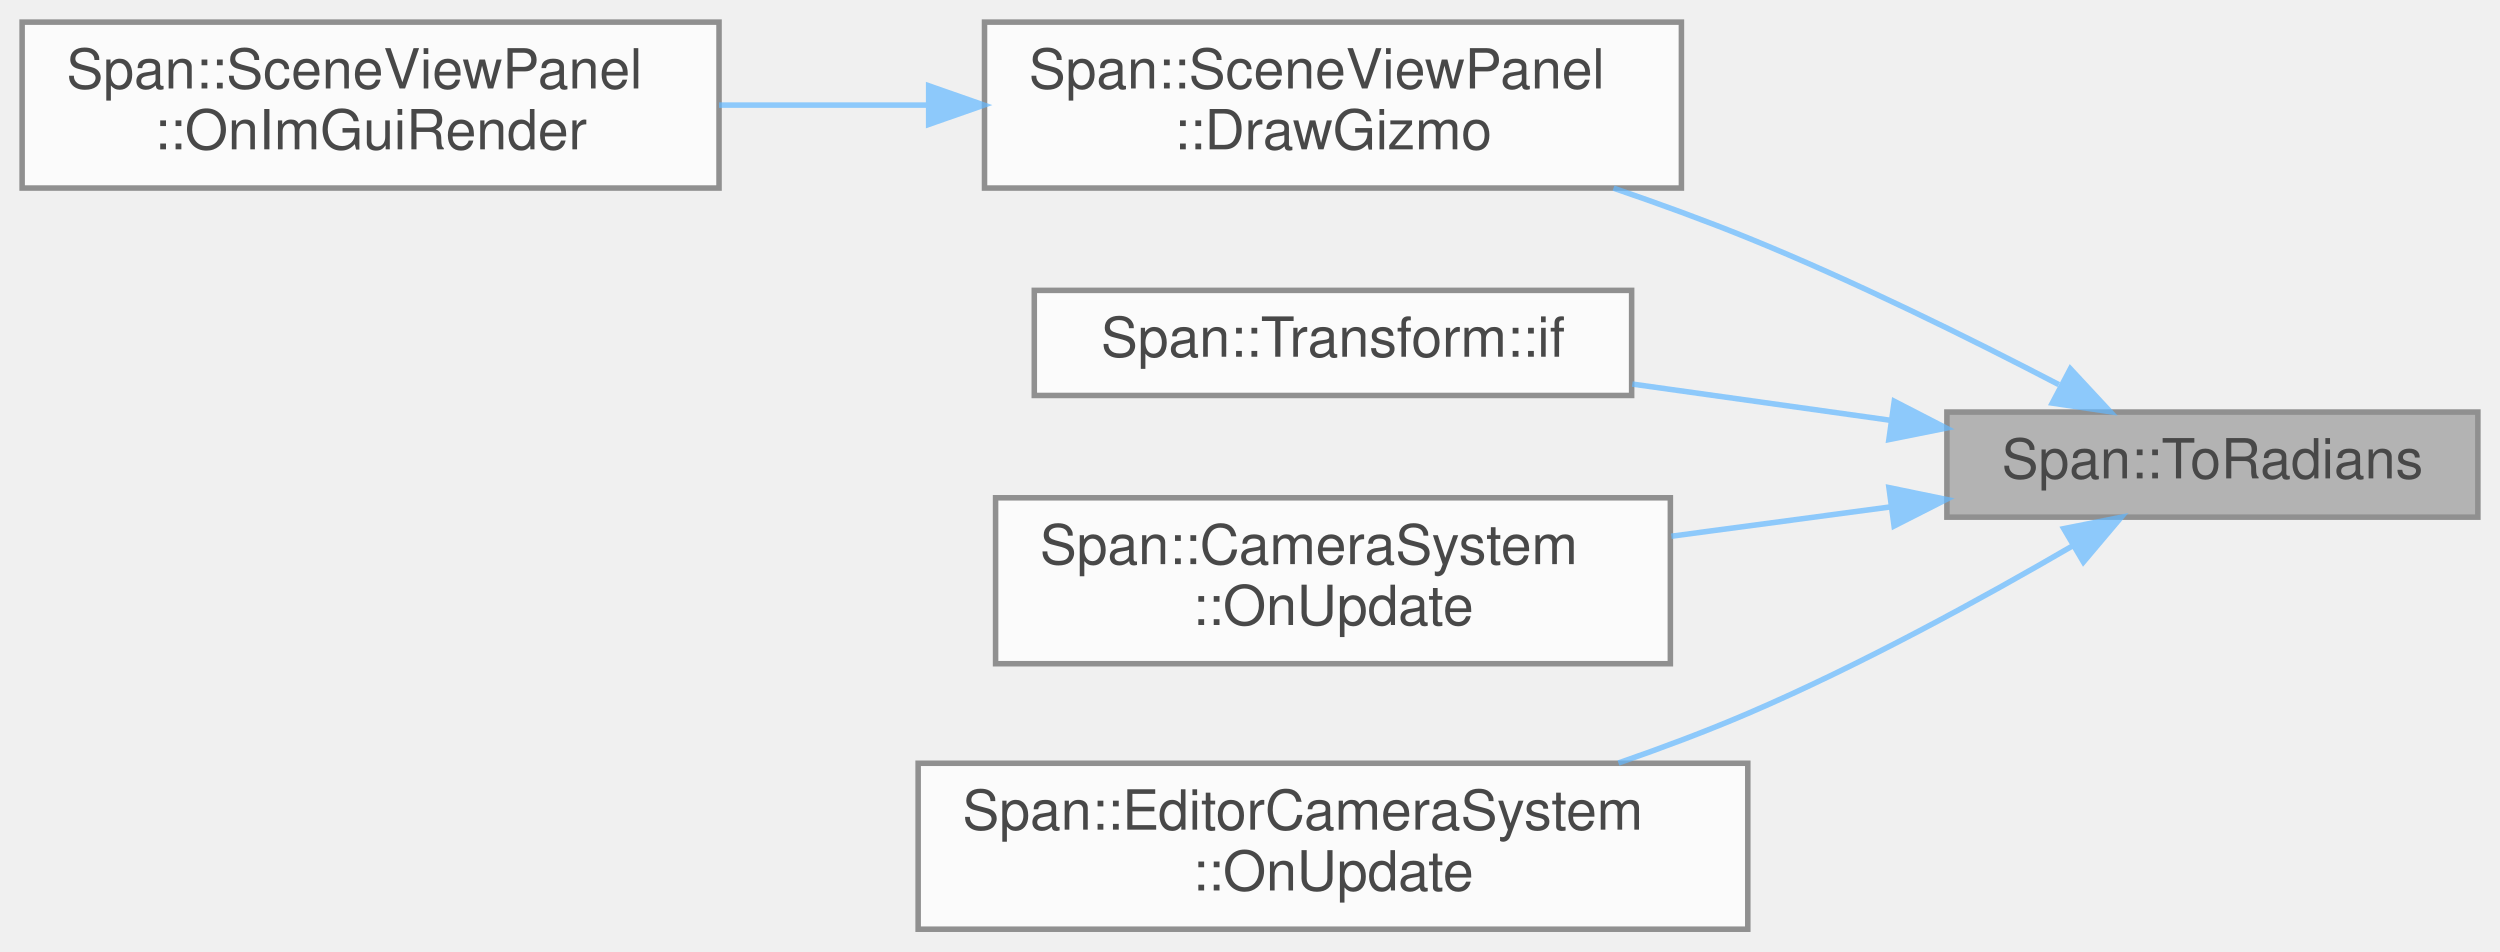
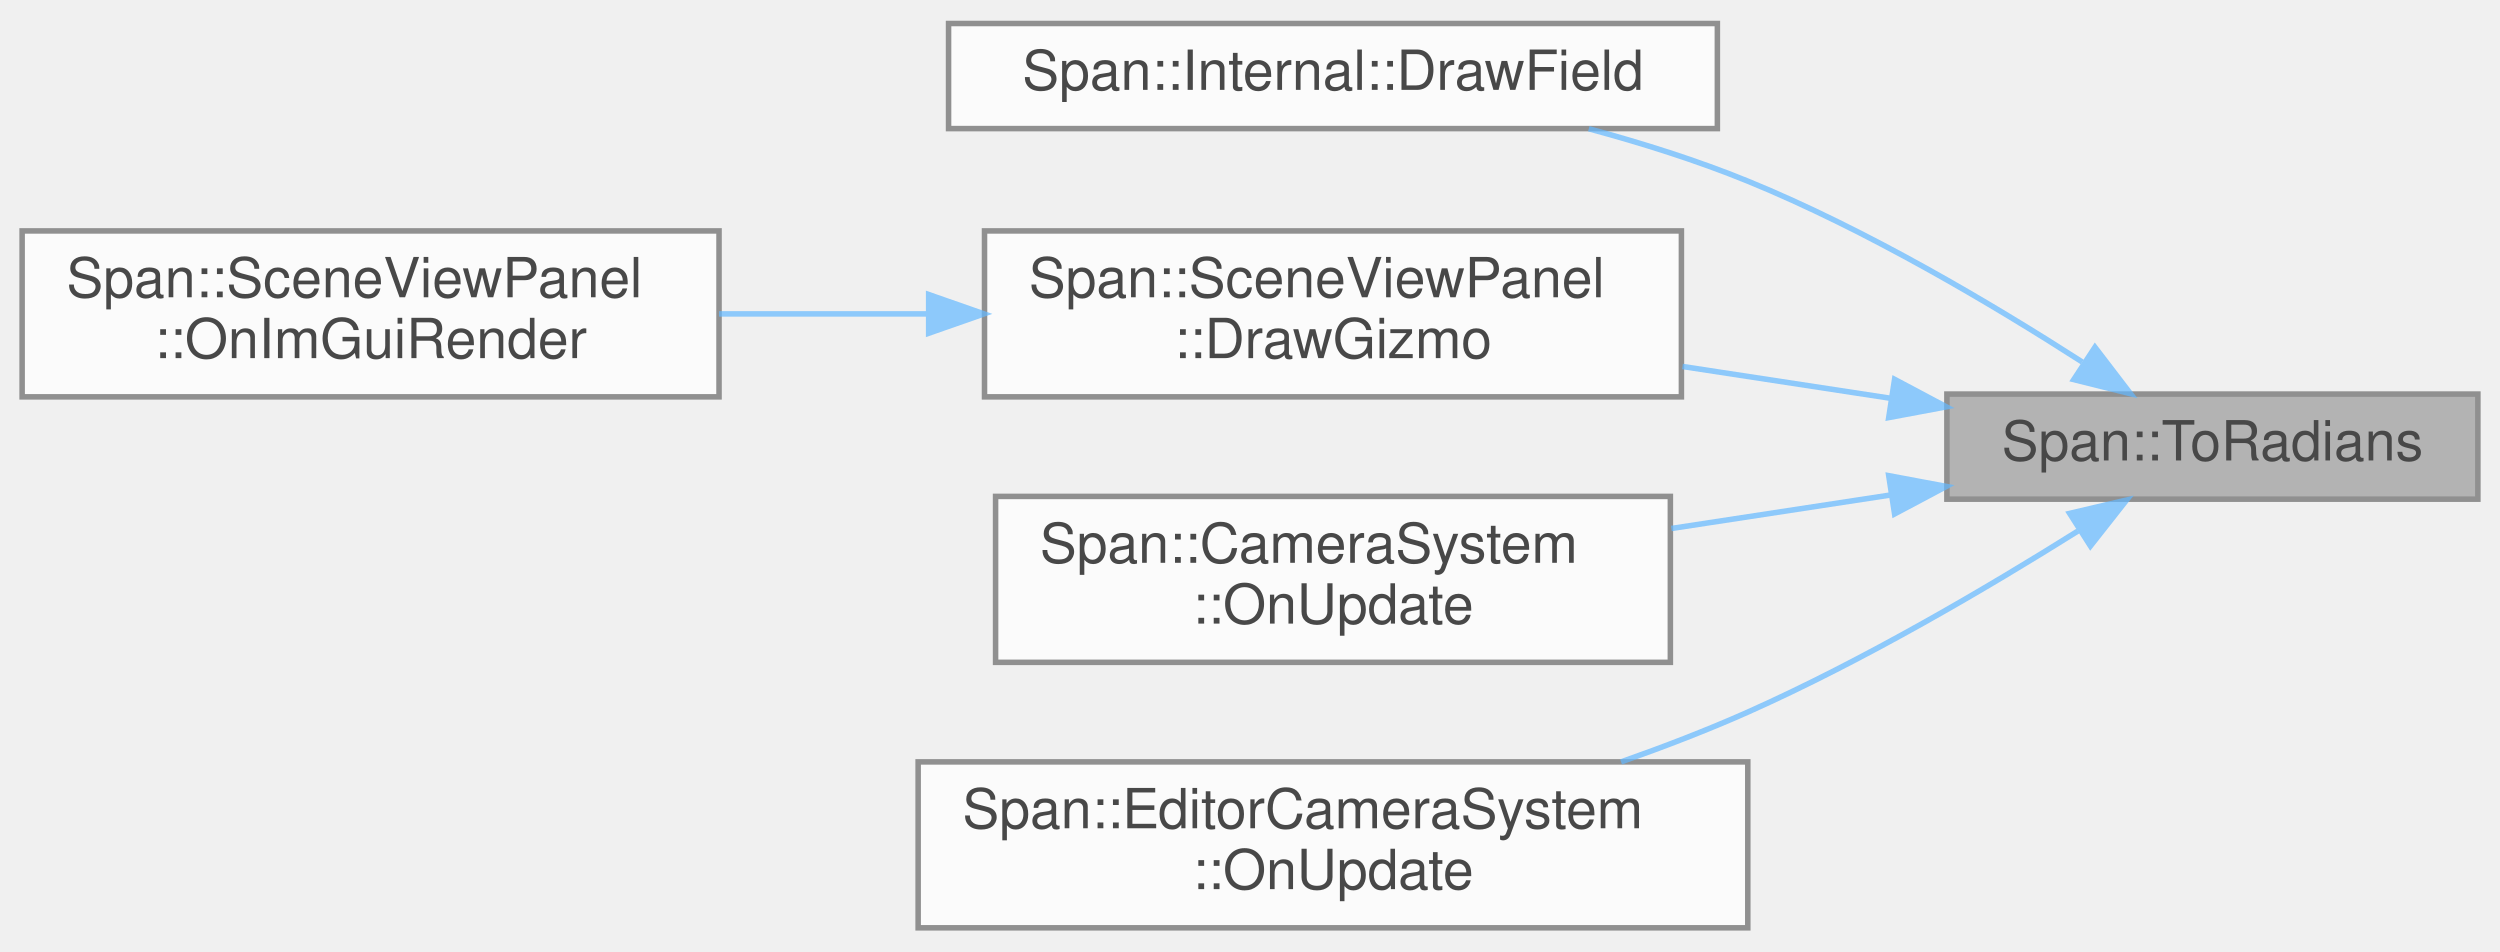
- <svg xmlns="http://www.w3.org/2000/svg" xmlns:xlink="http://www.w3.org/1999/xlink" width="452pt" height="172pt" viewBox="0.00 0.00 452.00 172.00">
+ <svg xmlns="http://www.w3.org/2000/svg" xmlns:xlink="http://www.w3.org/1999/xlink" width="452pt" height="172pt" viewBox="0.00 0.00 452.00 171.50">
  <svg id="main" version="1.1" xml:space="preserve">
    <style type="text/css">
.node, .edge {opacity: 0.7;}
.node.selected, .edge.selected {opacity: 1;}
.edge:hover path { stroke: red; }
.edge:hover polygon { stroke: red; fill: red; }
</style>
    <svg id="graph" class="graph">
-       <g id="graph0" class="graph" transform="scale(1 1) rotate(0) translate(4 168)">
+       <g id="graph0" class="graph" transform="scale(1 1) rotate(0) translate(4 167.5)">
        <g id="Node000001" class="node">
          <g id="a_Node000001">
            <a xlink:title="度数法(Degree) を 弧度法(Radian) に変換">
-               <polygon fill="#999999" stroke="#666666" points="444,-93.5 348,-93.5 348,-74.5 444,-74.5 444,-93.5" />
-               <text text-anchor="middle" x="396" y="-81.5" font-family="Helvetica,sans-Serif" font-size="10.00">Span::ToRadians</text>
+               <polygon fill="#999999" stroke="#666666" points="444,-96.5 348,-96.5 348,-77.5 444,-77.5 444,-96.5" />
+               <text text-anchor="middle" x="396" y="-84.5" font-family="Helvetica,sans-Serif" font-size="10.00">Span::ToRadians</text>
            </a>
          </g>
        </g>
        <g id="Node000002" class="node">
          <g id="a_Node000002">
-             <a xlink:href="classSpan_1_1SceneViewPanel.html#ad83a4a55f083c75371d0873322808796" target="_top" xlink:title="選択中のオブジェクトに対してマニピュレータ (矢印など) を描画します。">
-               <polygon fill="white" stroke="#666666" points="300,-164 174,-164 174,-134 300,-134 300,-164" />
-               <text text-anchor="start" x="182" y="-152" font-family="Helvetica,sans-Serif" font-size="10.00">Span::SceneViewPanel</text>
-               <text text-anchor="middle" x="237" y="-141" font-family="Helvetica,sans-Serif" font-size="10.00">::DrawGizmo</text>
+             <a xlink:href="namespaceSpan_1_1Internal.html#ae18b71c51d88d168549fe9542ed952bb" target="_top" xlink:title="型に応じた描画ヘルパー関数">
+               <polygon fill="white" stroke="#666666" points="306.5,-163.5 167.5,-163.5 167.5,-144.5 306.5,-144.5 306.5,-163.5" />
+               <text text-anchor="middle" x="237" y="-151.5" font-family="Helvetica,sans-Serif" font-size="10.00">Span::Internal::DrawField</text>
            </a>
          </g>
        </g>
        <g id="edge1_Node000001_Node000002" class="edge">
          <g id="a_edge1_Node000001_Node000002">
            <a xlink:title=" ">
-               <path fill="none" stroke="#63b8ff" d="M368.24,-98.46C352.19,-106.81 331.23,-117.18 312,-125 304.24,-128.15 295.9,-131.19 287.72,-133.98" />
-               <polygon fill="#63b8ff" stroke="#63b8ff" points="370.32,-101.32 377.53,-93.56 367.05,-95.12 370.32,-101.32" />
+               <path fill="none" stroke="#63b8ff" d="M372.47,-102.3C356.24,-112.73 333.51,-126.21 312,-135 302.91,-138.71 292.9,-141.87 283.25,-144.47" />
+               <polygon fill="#63b8ff" stroke="#63b8ff" points="374.77,-104.97 381.21,-96.56 370.93,-99.12 374.77,-104.97" />
            </a>
          </g>
        </g>
-         <g id="Node000004" class="node">
-           <g id="a_Node000004">
-             <a xlink:href="structSpan_1_1Transform.html#ac8c51921144bb458d1850814a7f9bd99" target="_top" xlink:title=" ">
-               <polygon fill="white" stroke="#666666" points="291,-115.5 183,-115.5 183,-96.5 291,-96.5 291,-115.5" />
-               <text text-anchor="middle" x="237" y="-103.5" font-family="Helvetica,sans-Serif" font-size="10.00">Span::Transform::if</text>
+         <g id="Node000003" class="node">
+           <g id="a_Node000003">
+             <a xlink:href="classSpan_1_1SceneViewPanel.html#ad83a4a55f083c75371d0873322808796" target="_top" xlink:title="選択中のオブジェクトに対してマニピュレータ (矢印など) を描画します。">
+               <polygon fill="white" stroke="#666666" points="300,-126 174,-126 174,-96 300,-96 300,-126" />
+               <text text-anchor="start" x="182" y="-114" font-family="Helvetica,sans-Serif" font-size="10.00">Span::SceneViewPanel</text>
+               <text text-anchor="middle" x="237" y="-103" font-family="Helvetica,sans-Serif" font-size="10.00">::DrawGizmo</text>
            </a>
          </g>
        </g>
-         <g id="edge3_Node000001_Node000004" class="edge">
-           <g id="a_edge3_Node000001_Node000004">
+         <g id="edge2_Node000001_Node000003" class="edge">
+           <g id="a_edge2_Node000001_Node000003">
            <a xlink:title=" ">
-               <path fill="none" stroke="#63b8ff" d="M337.59,-92.04C322.4,-94.17 306.07,-96.46 291.12,-98.56" />
-               <polygon fill="#63b8ff" stroke="#63b8ff" points="338.48,-95.45 347.89,-90.6 337.51,-88.52 338.48,-95.45" />
+               <path fill="none" stroke="#63b8ff" d="M337.82,-95.74C325.59,-97.61 312.6,-99.6 300.19,-101.49" />
+               <polygon fill="#63b8ff" stroke="#63b8ff" points="338.54,-99.17 347.89,-94.2 337.48,-92.25 338.54,-99.17" />
            </a>
          </g>
        </g>
        <g id="Node000005" class="node">
          <g id="a_Node000005">
            <a xlink:href="classSpan_1_1CameraSystem.html#a7f4bf0245dedd7a6245ef352246f7391" target="_top" xlink:title="毎フレーム呼び出されます。ここにゲームロジックを記述します。">
              <polygon fill="white" stroke="#666666" points="298,-78 176,-78 176,-48 298,-48 298,-78" />
              <text text-anchor="start" x="184" y="-66" font-family="Helvetica,sans-Serif" font-size="10.00">Span::CameraSystem</text>
              <text text-anchor="middle" x="237" y="-55" font-family="Helvetica,sans-Serif" font-size="10.00">::OnUpdate</text>
            </a>
          </g>
        </g>
        <g id="edge4_Node000001_Node000005" class="edge">
          <g id="a_edge4_Node000001_Node000005">
            <a xlink:title=" ">
-               <path fill="none" stroke="#63b8ff" d="M337.77,-76.35C324.89,-74.62 311.18,-72.79 298.18,-71.05" />
-               <polygon fill="#63b8ff" stroke="#63b8ff" points="337.52,-79.84 347.89,-77.7 338.45,-72.9 337.52,-79.84" />
+               <path fill="none" stroke="#63b8ff" d="M337.77,-78.25C324.89,-76.28 311.18,-74.19 298.18,-72.2" />
+               <polygon fill="#63b8ff" stroke="#63b8ff" points="337.48,-81.75 347.89,-79.8 338.54,-74.83 337.48,-81.75" />
            </a>
          </g>
        </g>
        <g id="Node000006" class="node">
          <g id="a_Node000006">
            <a xlink:href="classSpan_1_1EditorCameraSystem.html#ae933964fa5d0f299954c926cf63e091a" target="_top" xlink:title="毎フレーム呼び出されます。ここにゲームロジックを記述します。">
              <polygon fill="white" stroke="#666666" points="312,-30 162,-30 162,0 312,0 312,-30" />
              <text text-anchor="start" x="170" y="-18" font-family="Helvetica,sans-Serif" font-size="10.00">Span::EditorCameraSystem</text>
              <text text-anchor="middle" x="237" y="-7" font-family="Helvetica,sans-Serif" font-size="10.00">::OnUpdate</text>
            </a>
          </g>
        </g>
        <g id="edge5_Node000001_Node000006" class="edge">
          <g id="a_edge5_Node000001_Node000006">
            <a xlink:title=" ">
-               <path fill="none" stroke="#63b8ff" d="M370.68,-69.28C354.44,-59.84 332.4,-47.75 312,-39 304.55,-35.81 296.53,-32.79 288.61,-30.05" />
-               <polygon fill="#63b8ff" stroke="#63b8ff" points="369.13,-72.42 379.52,-74.49 372.68,-66.39 369.13,-72.42" />
+               <path fill="none" stroke="#63b8ff" d="M371.7,-71.75C355.44,-61.55 332.97,-48.34 312,-39 304.72,-35.76 296.87,-32.74 289.09,-30" />
+               <polygon fill="#63b8ff" stroke="#63b8ff" points="370.19,-74.93 380.5,-77.35 373.95,-69.03 370.19,-74.93" />
            </a>
          </g>
        </g>
-         <g id="Node000003" class="node">
-           <g id="a_Node000003">
+         <g id="Node000004" class="node">
+           <g id="a_Node000004">
            <a xlink:href="classSpan_1_1SceneViewPanel.html#aab2935de58bd68267a680cabd3656c9f" target="_top" xlink:title="毎フレームの描画処理。 画像の表示、ツールバーのオーバーレイ、ギズモの描画を行います。">
-               <polygon fill="white" stroke="#666666" points="126,-164 0,-164 0,-134 126,-134 126,-164" />
-               <text text-anchor="start" x="8" y="-152" font-family="Helvetica,sans-Serif" font-size="10.00">Span::SceneViewPanel</text>
-               <text text-anchor="middle" x="63" y="-141" font-family="Helvetica,sans-Serif" font-size="10.00">::OnImGuiRender</text>
+               <polygon fill="white" stroke="#666666" points="126,-126 0,-126 0,-96 126,-96 126,-126" />
+               <text text-anchor="start" x="8" y="-114" font-family="Helvetica,sans-Serif" font-size="10.00">Span::SceneViewPanel</text>
+               <text text-anchor="middle" x="63" y="-103" font-family="Helvetica,sans-Serif" font-size="10.00">::OnImGuiRender</text>
            </a>
          </g>
        </g>
-         <g id="edge2_Node000002_Node000003" class="edge">
-           <g id="a_edge2_Node000002_Node000003">
+         <g id="edge3_Node000003_Node000004" class="edge">
+           <g id="a_edge3_Node000003_Node000004">
            <a xlink:title=" ">
-               <path fill="none" stroke="#63b8ff" d="M163.53,-149C151.05,-149 138.18,-149 126,-149" />
-               <polygon fill="#63b8ff" stroke="#63b8ff" points="163.9,-152.5 173.9,-149 163.9,-145.5 163.9,-152.5" />
+               <path fill="none" stroke="#63b8ff" d="M163.53,-111C151.05,-111 138.18,-111 126,-111" />
+               <polygon fill="#63b8ff" stroke="#63b8ff" points="163.9,-114.5 173.9,-111 163.9,-107.5 163.9,-114.5" />
            </a>
          </g>
        </g>
      </g>
    </svg>
  </svg>
  <style type="text/css">

[data-mouse-over-selected='false'] { opacity: 0.7; }
[data-mouse-over-selected='true']  { opacity: 1.0; }

</style>
</svg>
